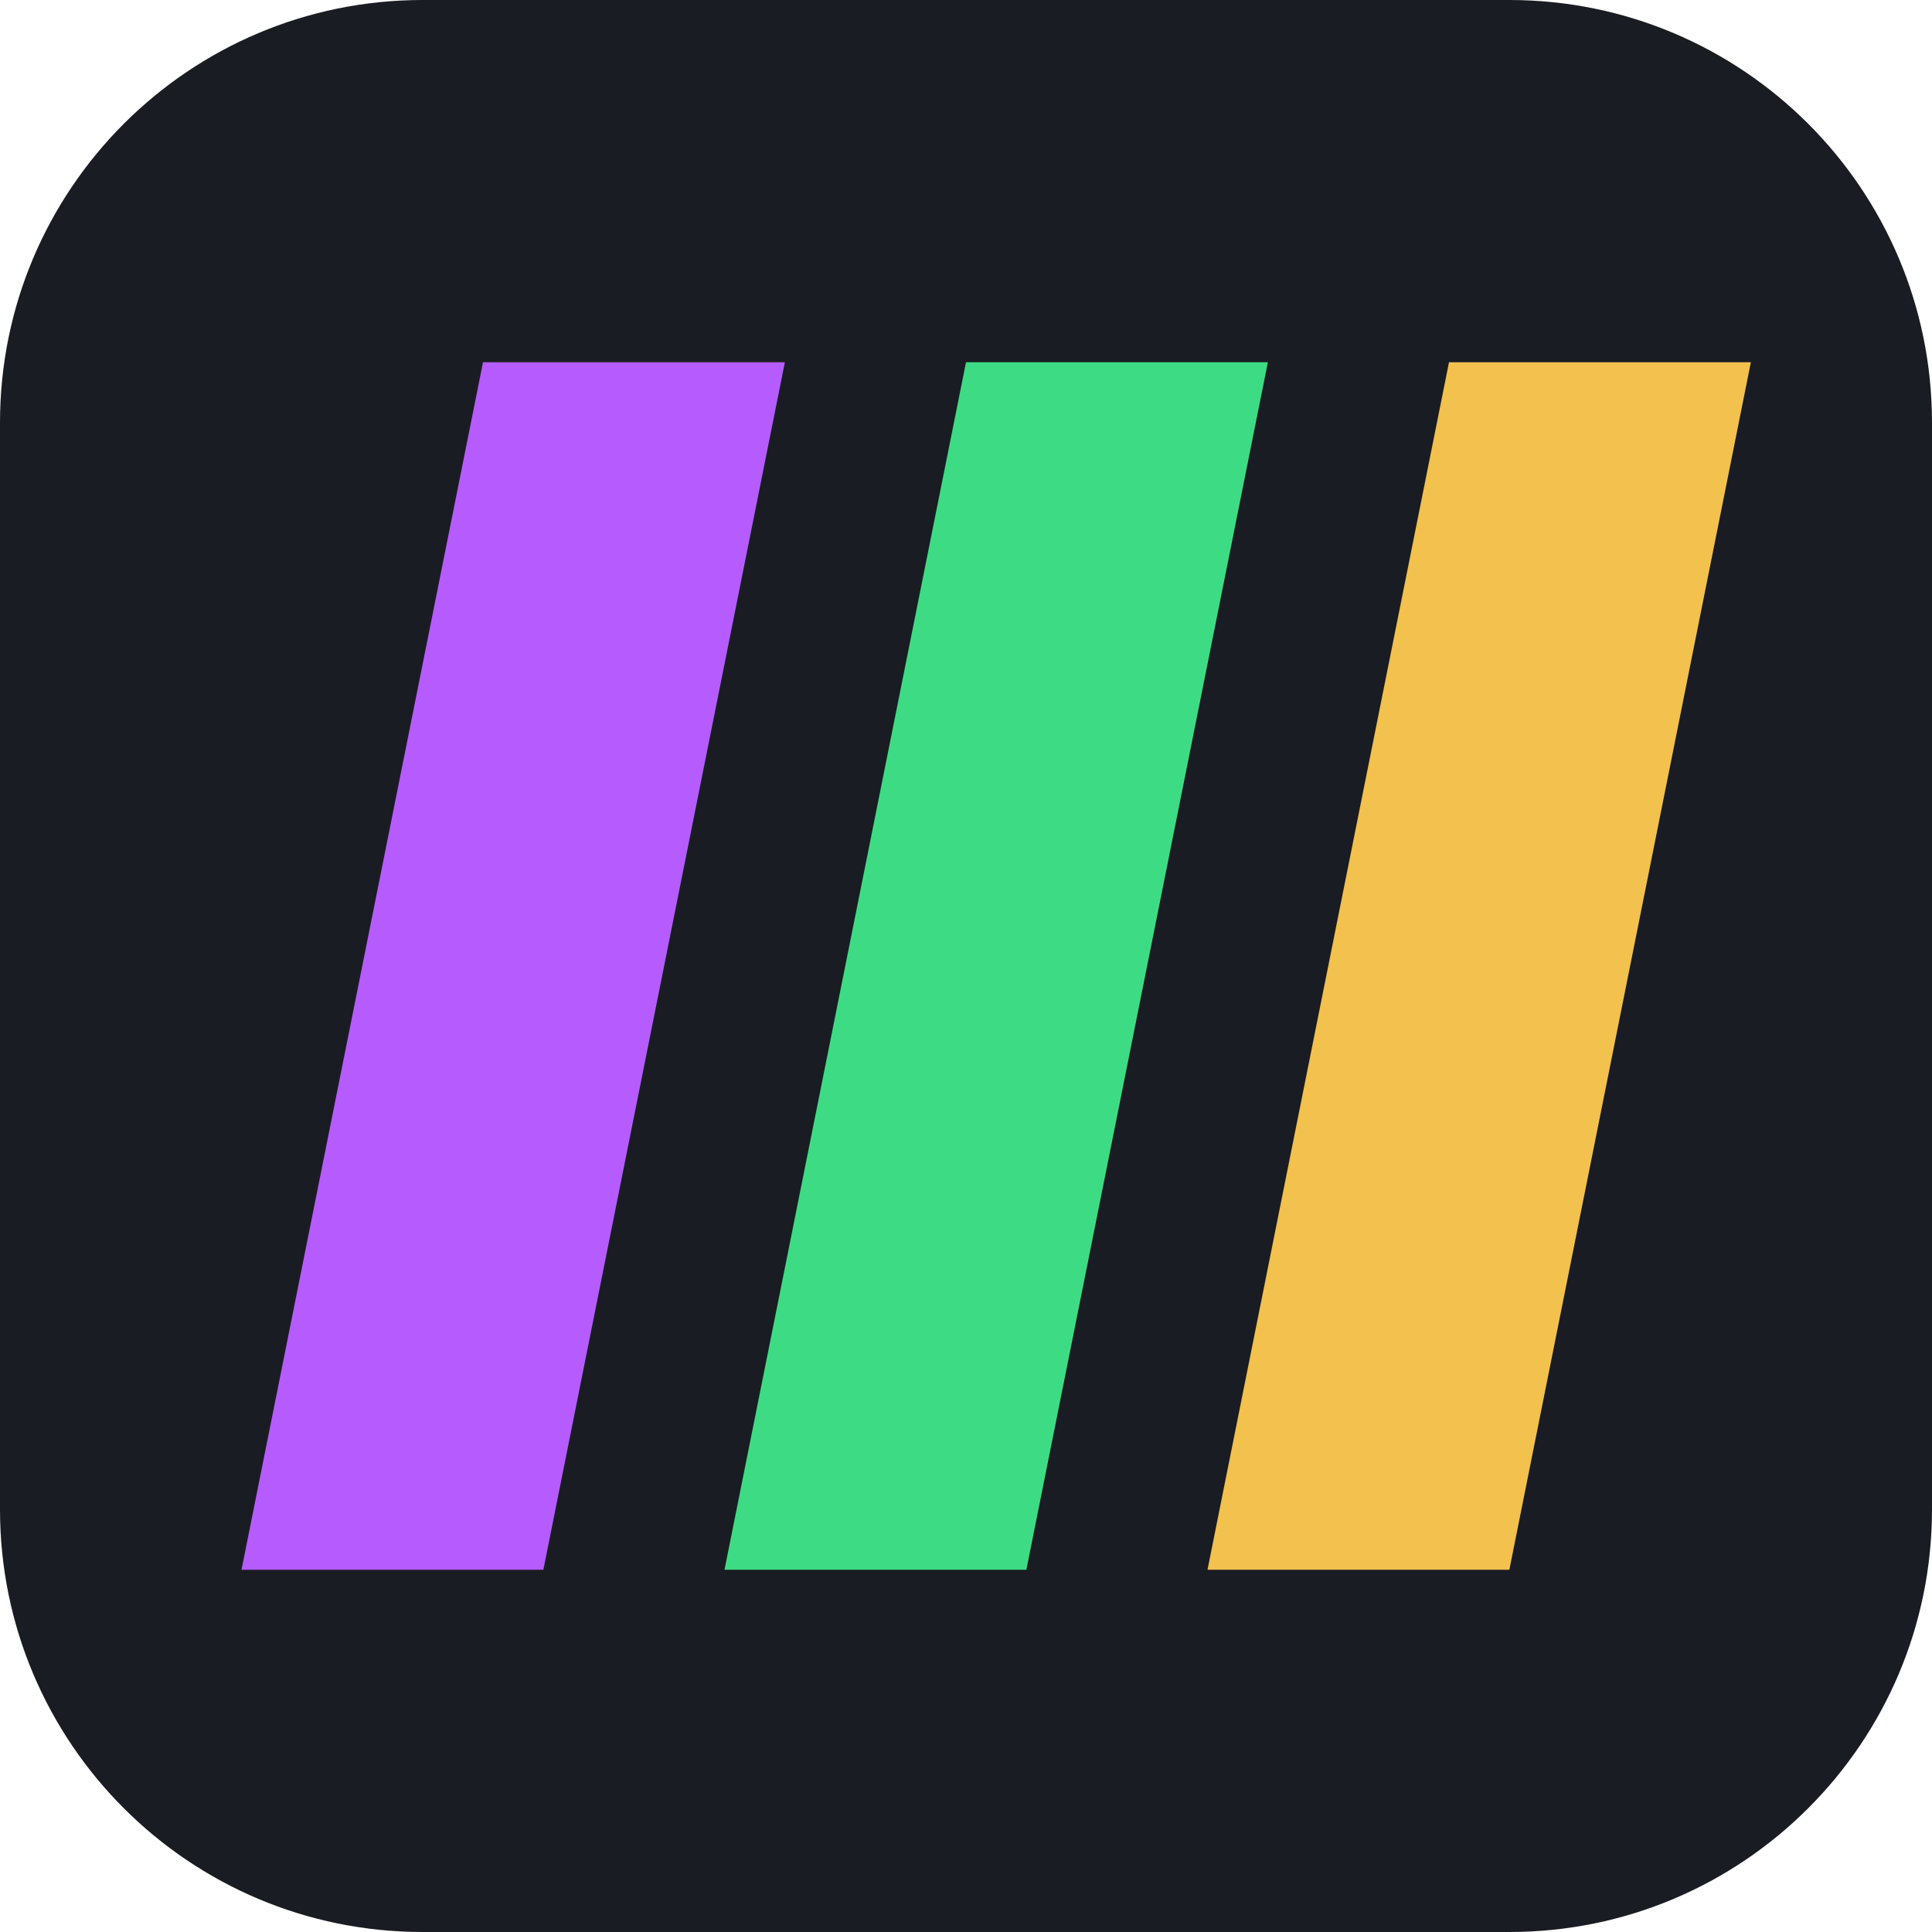
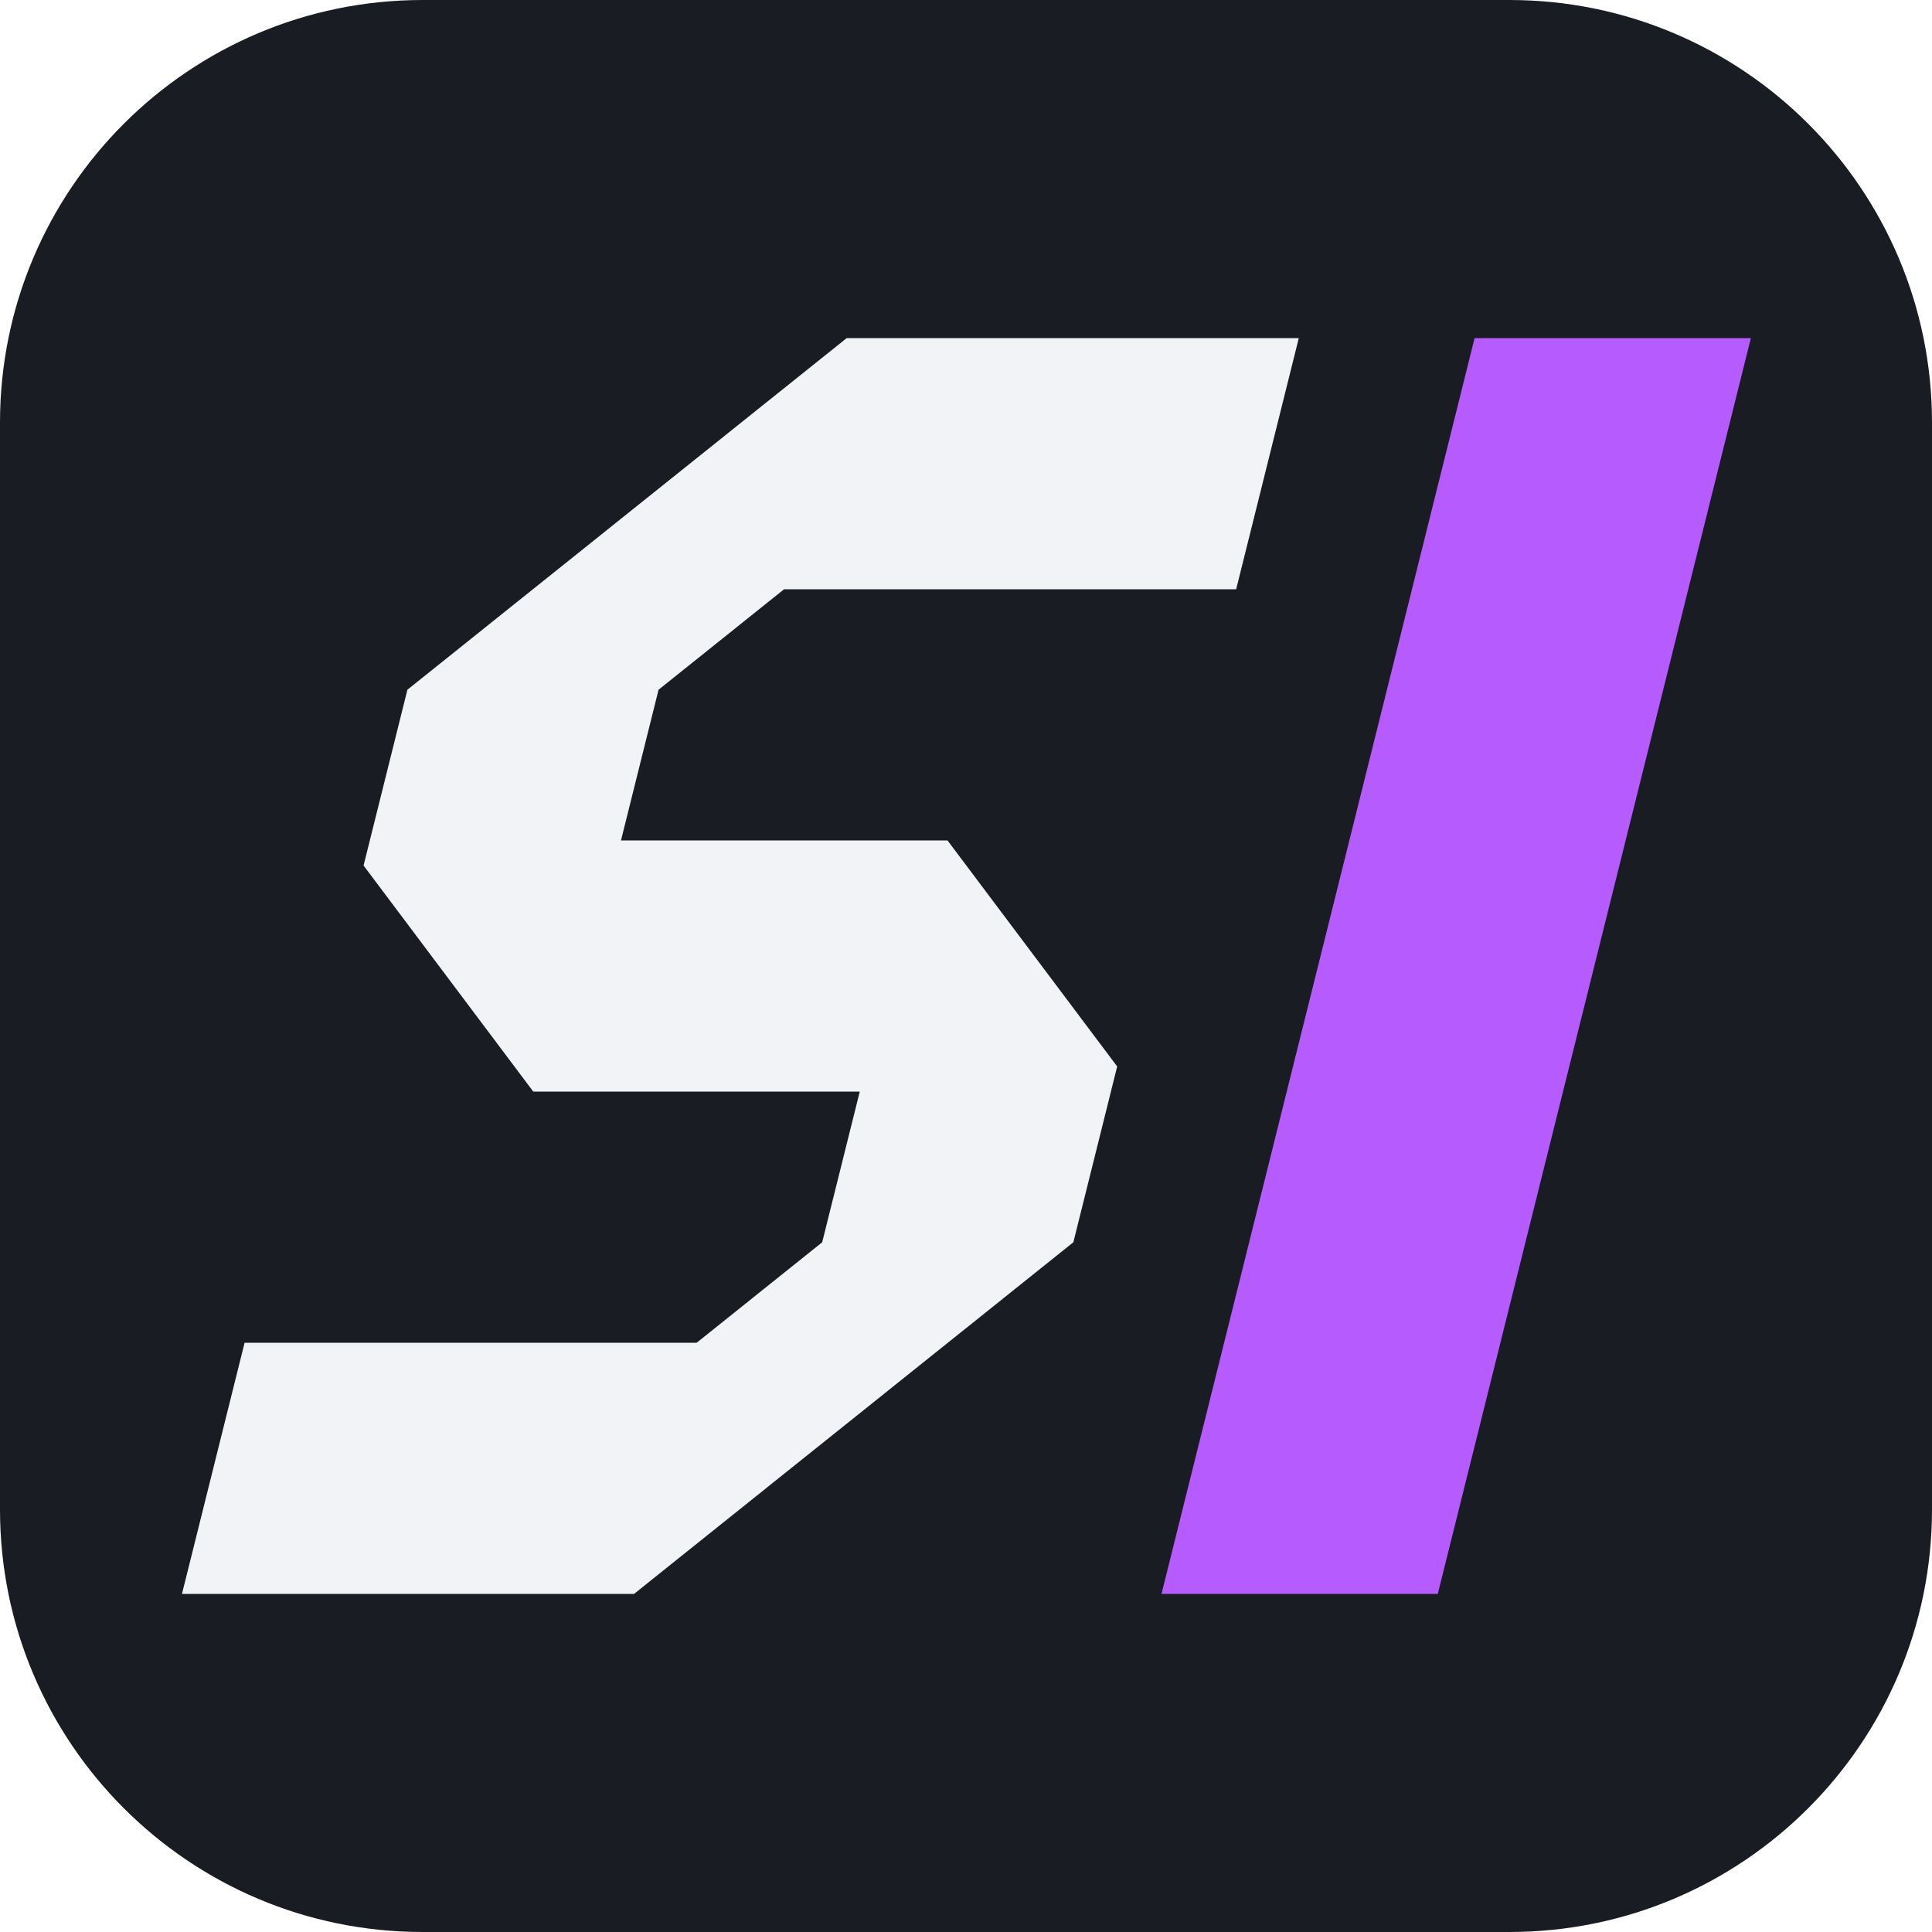
<svg xmlns="http://www.w3.org/2000/svg" viewBox="0 0 16 16">
  <rect width="16" height="16" rx="3.5" fill="#1A1C23" />
-   <path d="M4 3H6.5L4.5 13H2z" fill="#B65CFF" />
-   <path d="M8 3H10.5L8.5 13H6z" fill="#3DDC84" />
-   <path d="M12 3H14.5L12.5 13H10z" fill="#F2C14E" />
+   <g transform="translate(1.5 2.8) scale(0.104)">
+     <g transform="translate(25 0) skewX(-14)">
+       <path d="M28 0H64V20H28L20 28V40H46L64 58V72L36 100H0V80H36L44 72V60H18L0 42V28Z" fill="#F2F3F6" />
+       <rect x="78" y="0" width="22" height="100" fill="#B65CFF" />
+     </g>
+   </g>
</svg>
